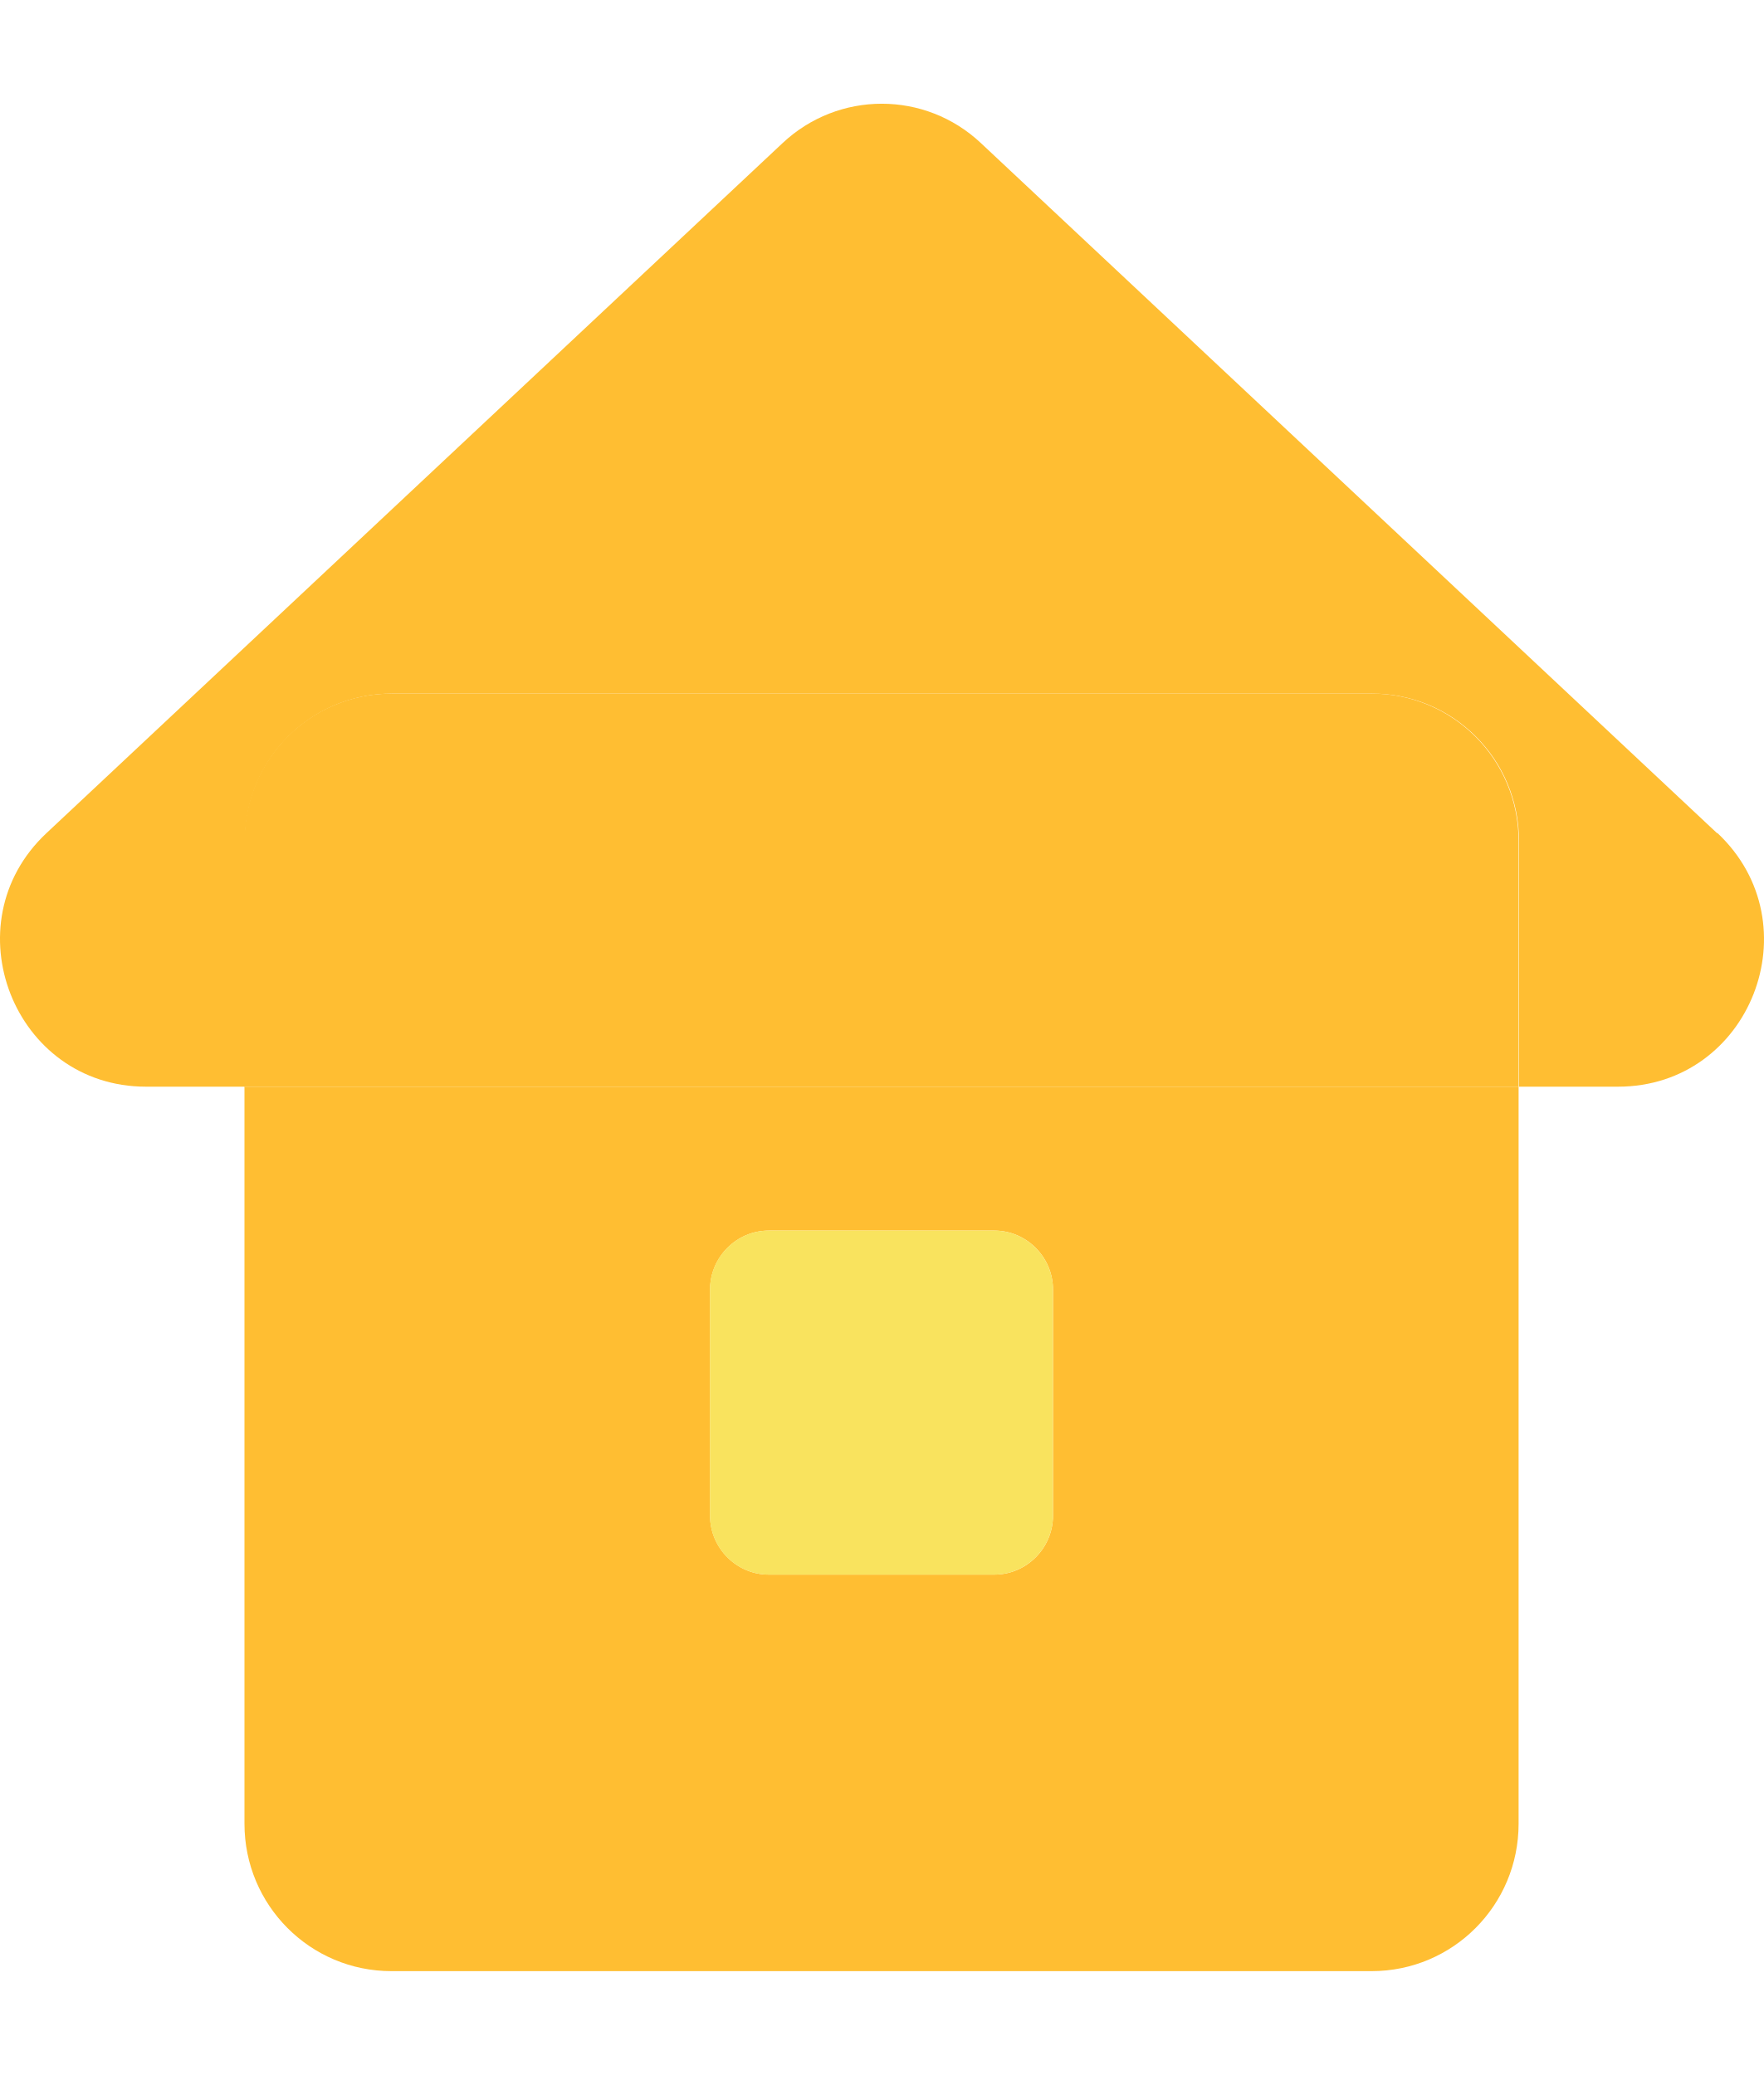
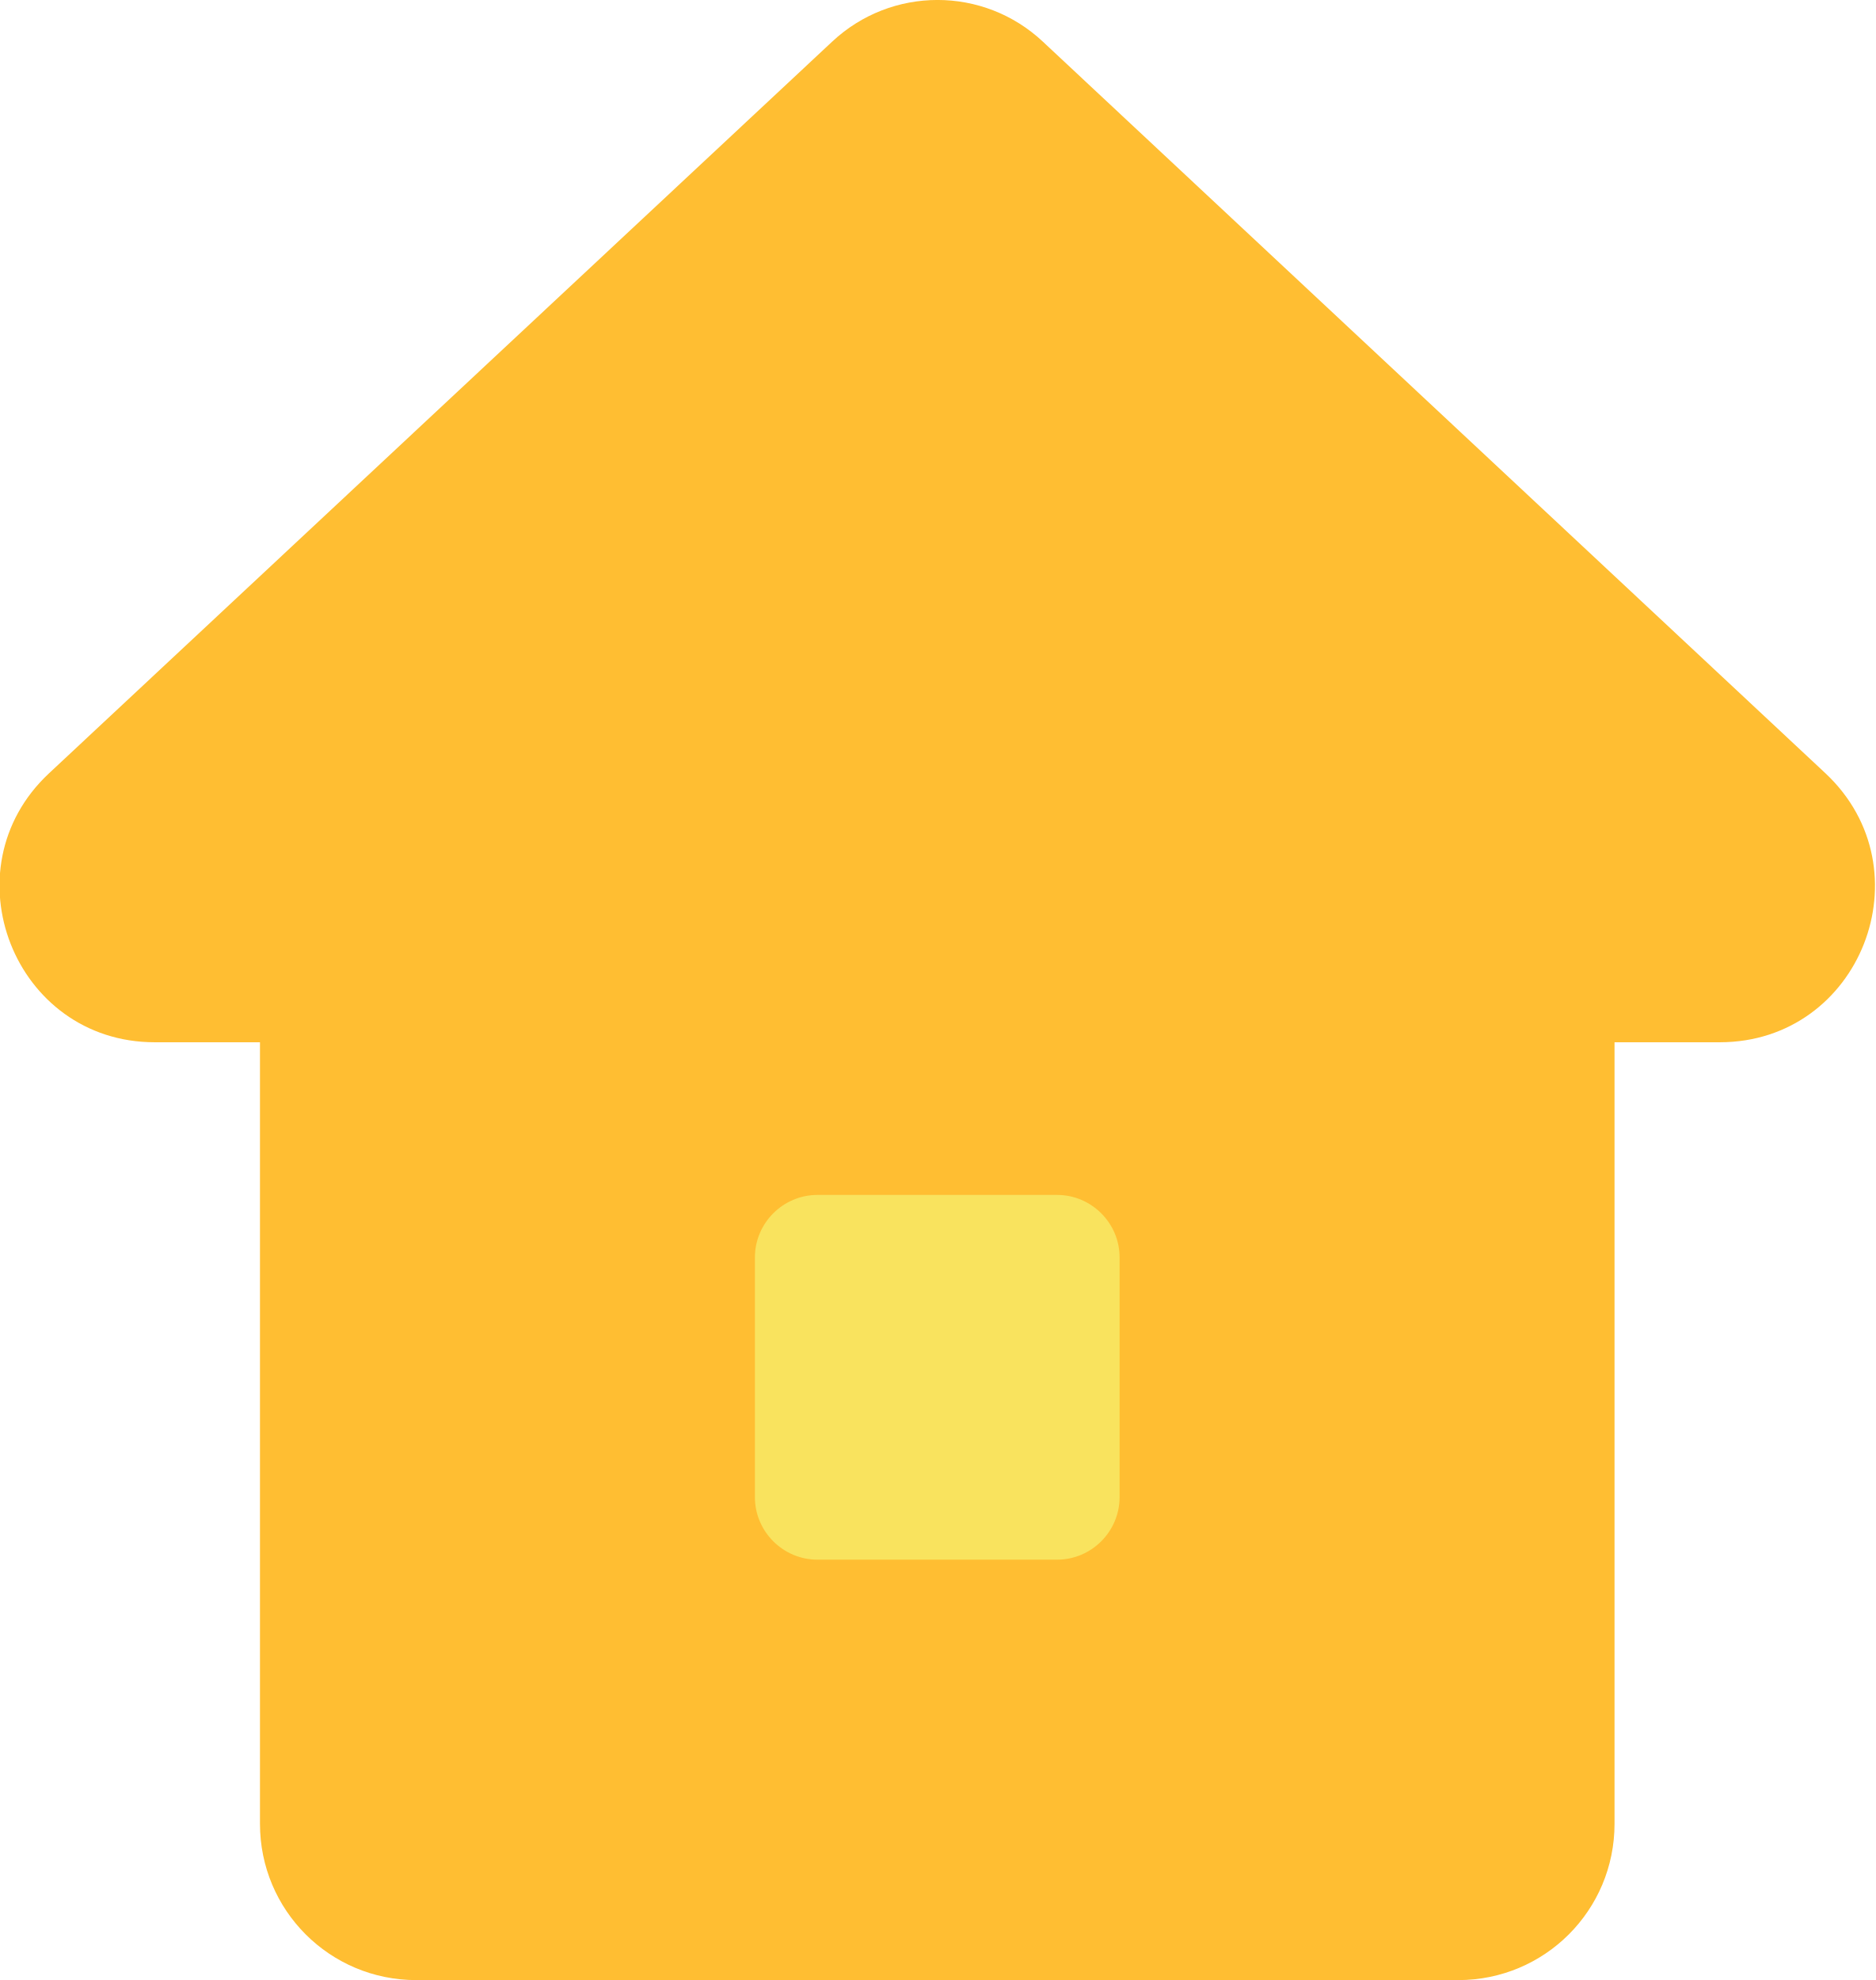
- <svg xmlns="http://www.w3.org/2000/svg" width="17" height="20" viewBox="0 0 17 20" fill="none">
-   <mask id="mask0_2668_16373" style="mask-type:alpha" maskUnits="userSpaceOnUse" x="0" y="0" width="17" height="20">
-     <rect width="17" height="20" fill="#D9D9D9" />
-   </mask>
-   <g mask="url(#mask0_2668_16373)">
-     <path d="M16.547 8.03L9.454 1.38C8.916 0.873 8.08 0.873 7.541 1.38L0.448 8.03C-0.482 8.901 0.132 10.474 1.407 10.474H2.361V8.106C2.361 7.319 2.994 6.685 3.778 6.685H13.222C14.006 6.685 14.639 7.319 14.639 8.106V10.474H15.593C16.868 10.474 17.482 8.906 16.552 8.03H16.547Z" fill="#FFBE32" />
-     <path d="M2.356 17.578C2.356 18.364 2.989 18.999 3.773 18.999H13.218C14.002 18.999 14.635 18.364 14.635 17.578V10.474H2.356V17.578ZM6.843 12.43C6.843 12.117 7.098 11.861 7.409 11.861H9.582C9.893 11.861 10.148 12.117 10.148 12.43V14.608C10.148 14.921 9.893 15.177 9.582 15.177H7.409C7.098 15.177 6.843 14.921 6.843 14.608V12.43Z" fill="#FFBE32" />
-     <path d="M7.408 11.861H9.581C9.892 11.861 10.148 12.117 10.148 12.43V14.608C10.148 14.921 9.892 15.177 9.581 15.177H7.408C7.097 15.177 6.842 14.921 6.842 14.608V12.43C6.842 12.117 7.097 11.861 7.408 11.861Z" fill="#F9E35E" />
-     <path d="M13.218 6.685H3.773C2.989 6.685 2.356 7.32 2.356 8.106V10.474H14.635V8.106C14.635 7.32 14.002 6.685 13.218 6.685Z" fill="#FFBE32" />
-   </g>
+ <svg xmlns="http://www.w3.org/2000/svg" width="36" height="38" viewBox="0 0 36 38" fill="none">
+   <path d="M35.04 14.842L20.02 0.802C18.88 -0.268 17.11 -0.268 15.97 0.802L0.94 14.842C-1.03 16.683 0.27 20.003 2.97 20.003H4.99V35.002C4.99 36.663 6.33 38.002 7.99 38.002H27.99C29.65 38.002 30.99 36.663 30.99 35.002V20.003H33.01C35.71 20.003 37.01 16.692 35.04 14.842Z" fill="#FFBE32" />
+   <path d="M15.69 22.933H20.29C20.95 22.933 21.49 23.473 21.49 24.133V28.733C21.49 29.393 20.95 29.933 20.29 29.933H15.69C15.03 29.933 14.49 29.393 14.49 28.733V24.133C14.49 23.473 15.03 22.933 15.69 22.933Z" fill="#F9E35E" />
</svg>
